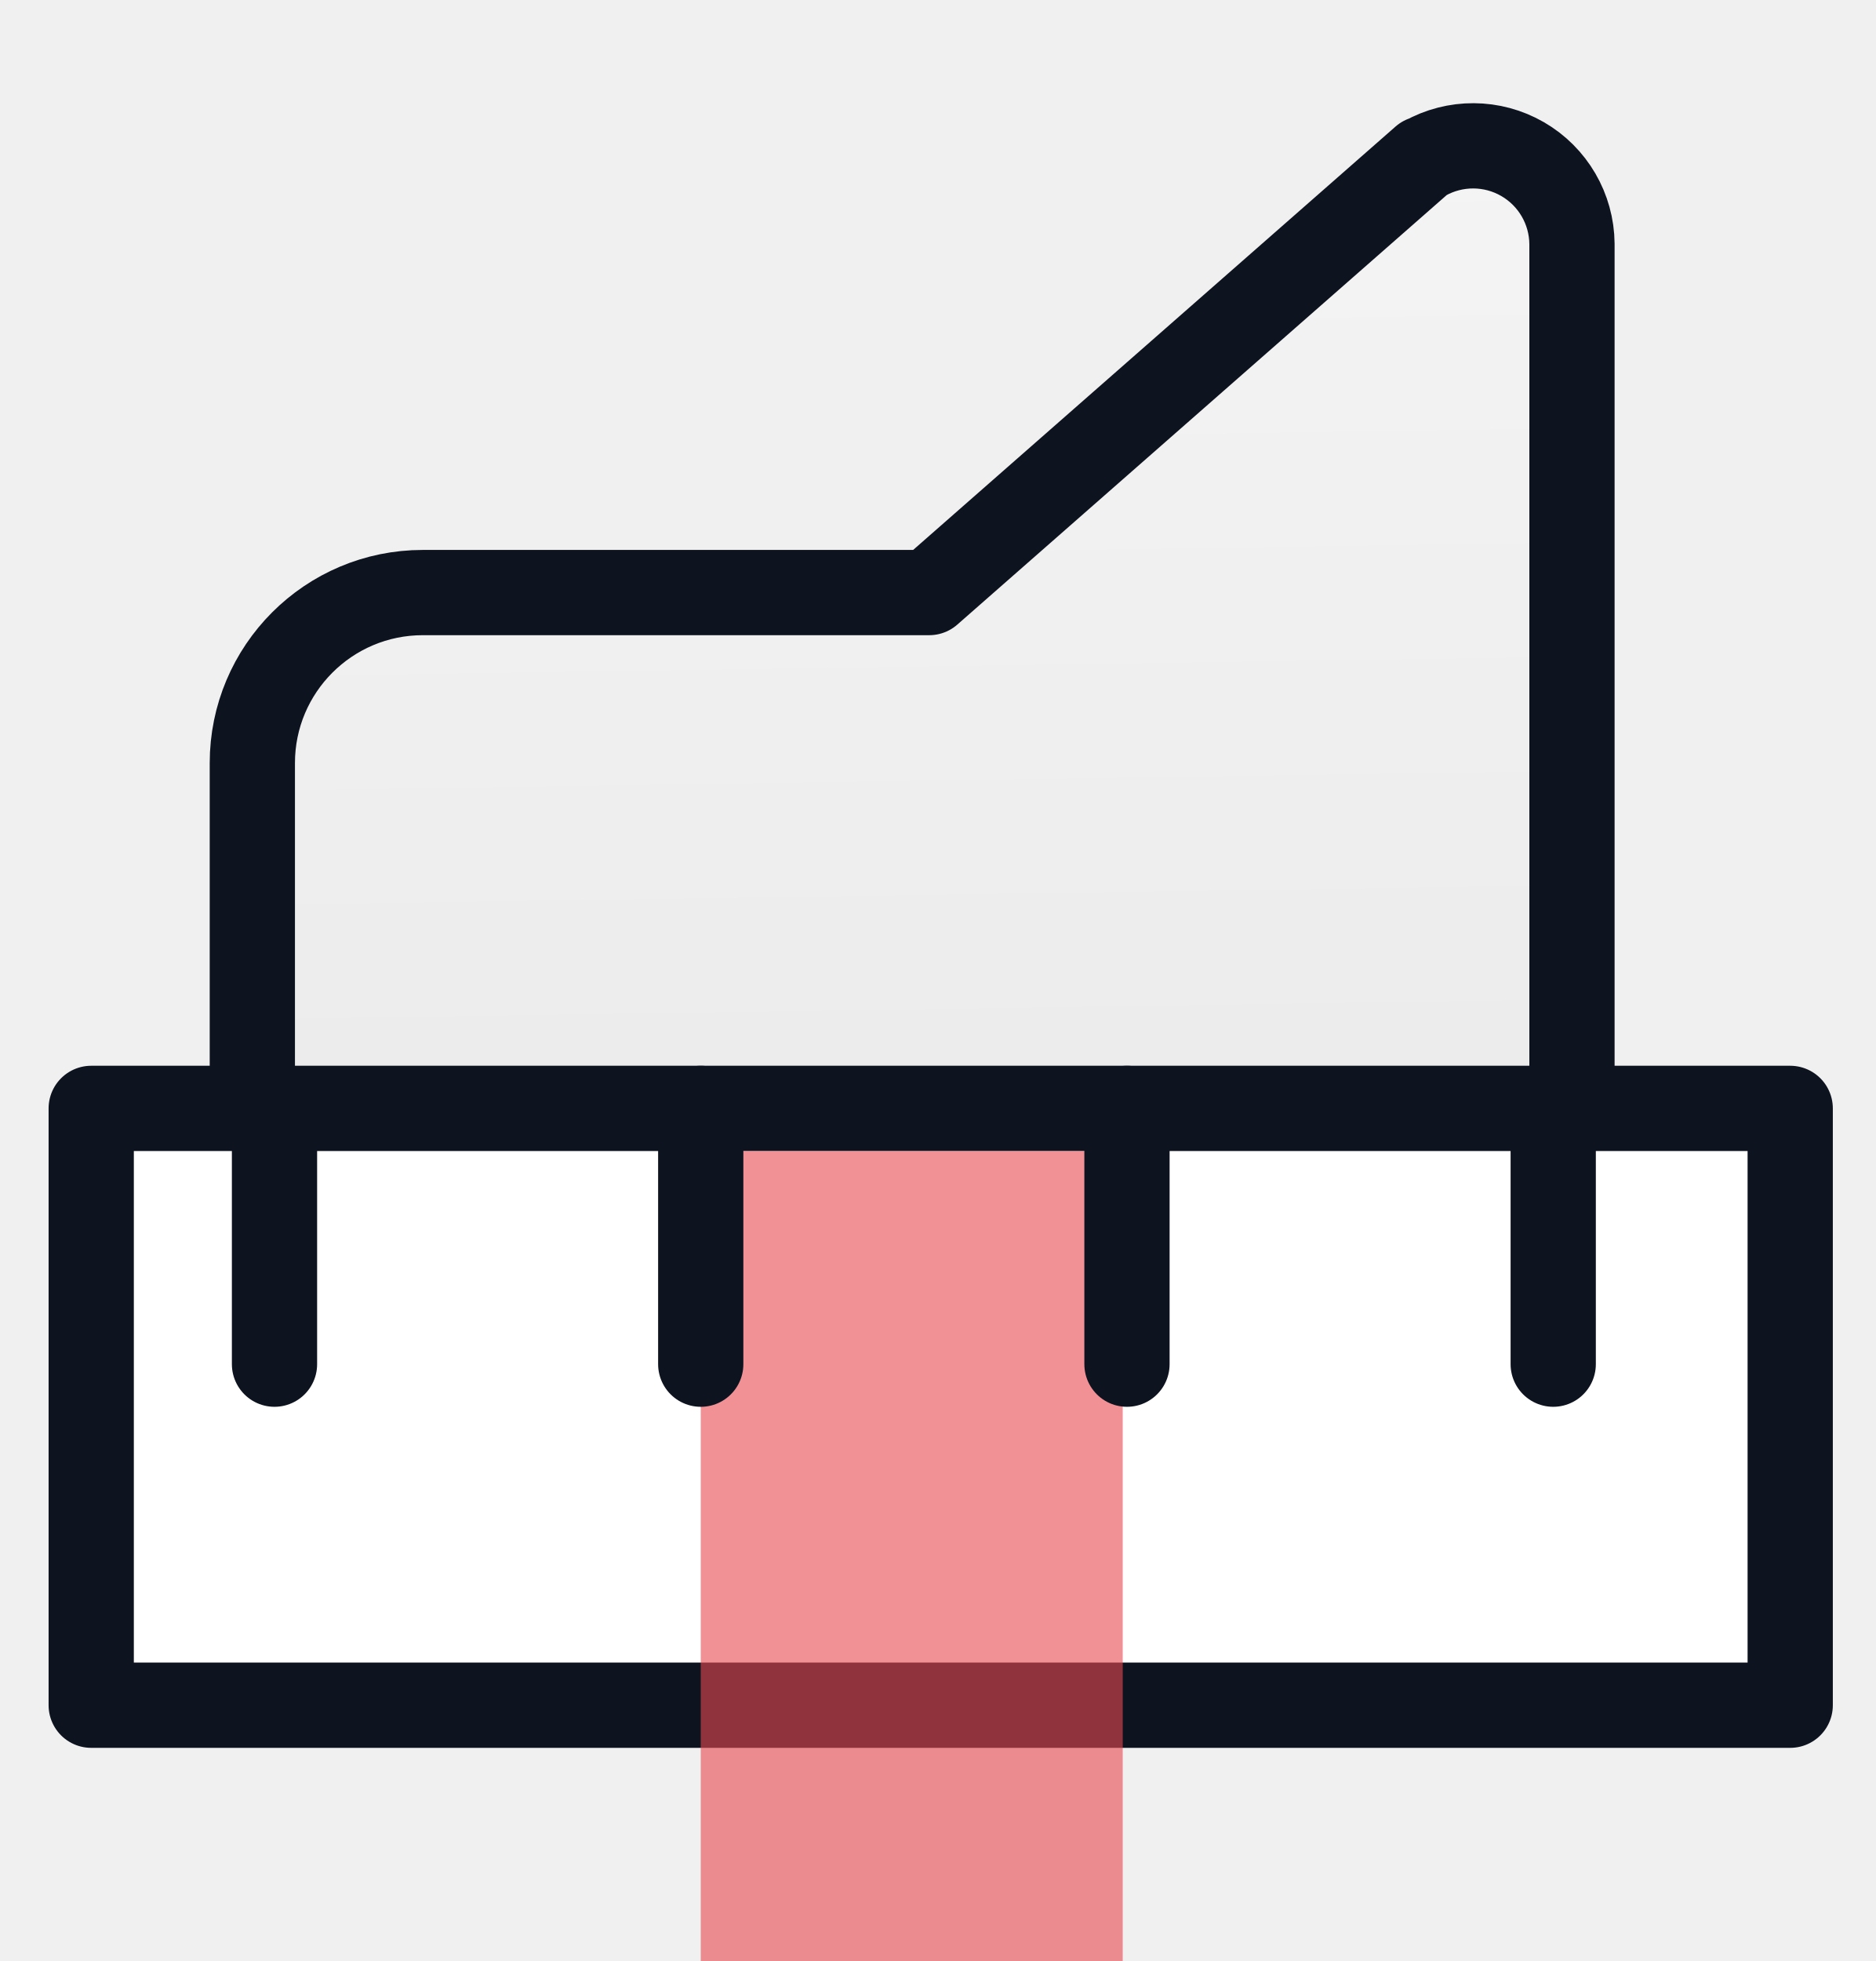
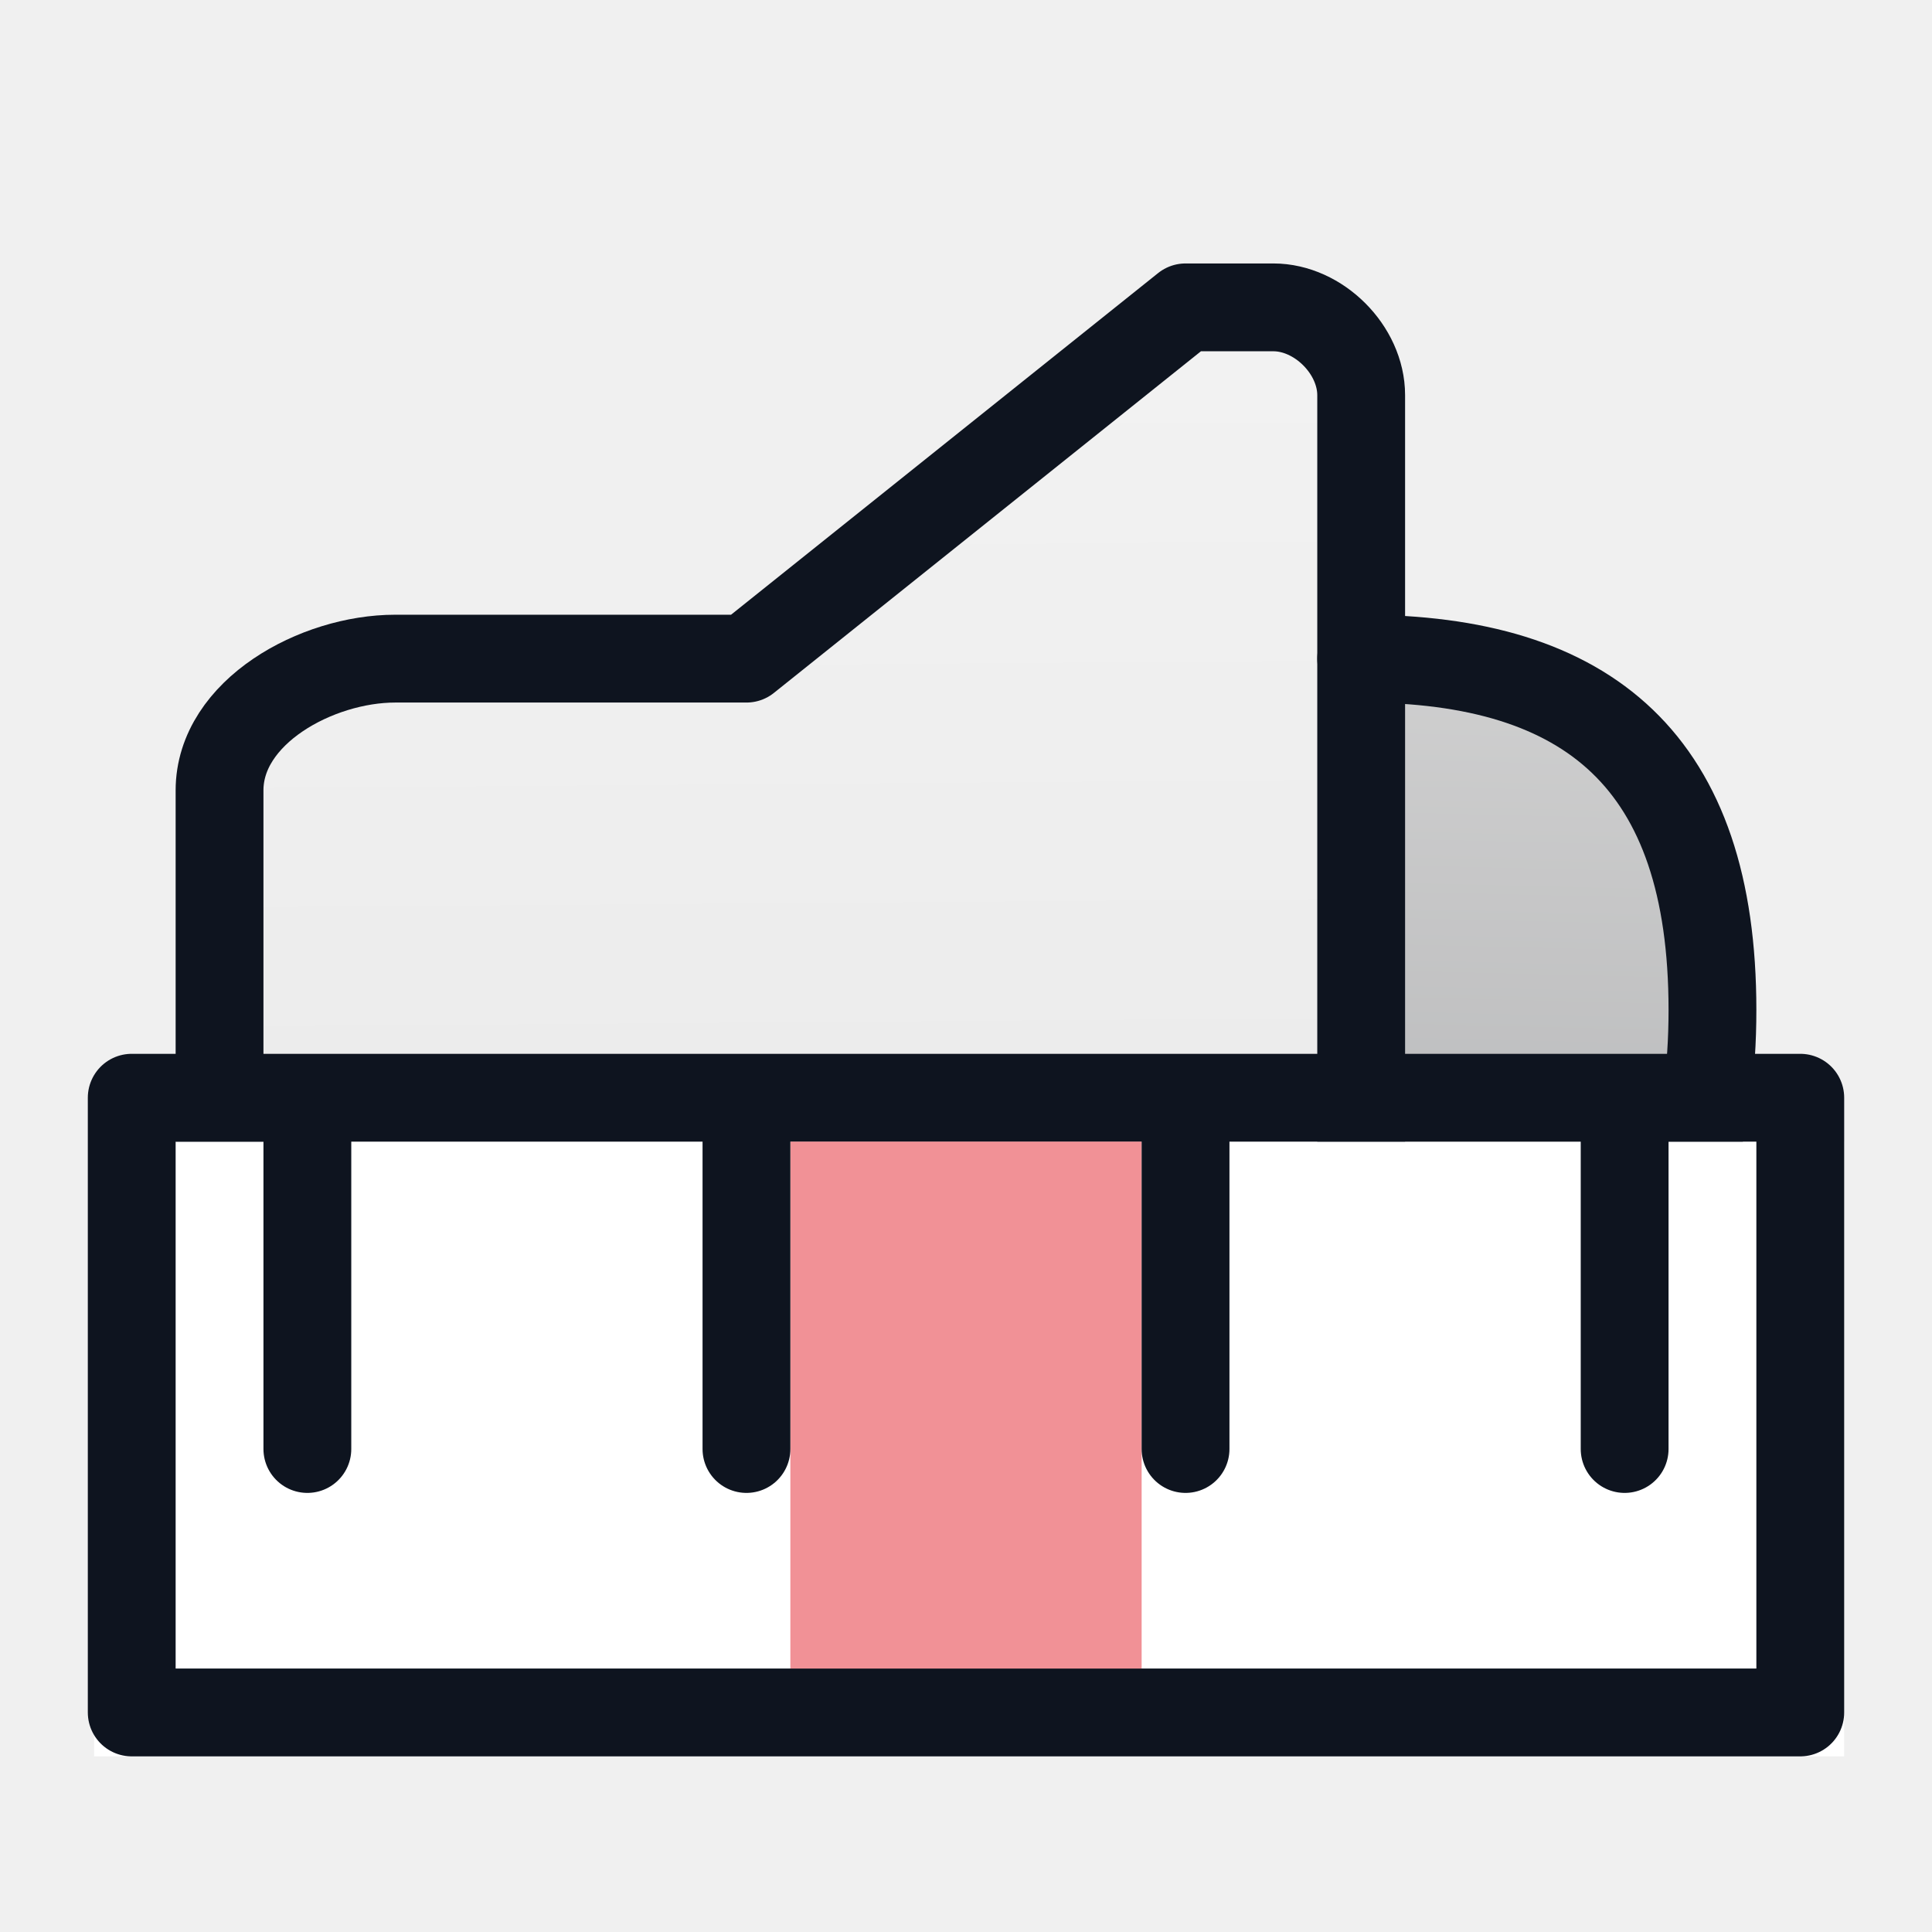
- <svg xmlns="http://www.w3.org/2000/svg" viewBox="0 0 22 23" fill-rule="evenodd" stroke-linecap="round" stroke-linejoin="round">
+ <svg xmlns="http://www.w3.org/2000/svg" width="100%" height="100%" viewBox="0 0 22 22" fill-rule="evenodd" stroke-linecap="round" stroke-linejoin="round">
  <g fill-rule="nonzero">
-     <path d="M16.7 1.86 12.05 6.3l-1.13.66H4.95a2 2 0 0 0-2 2v5.54c0 1.1.9 2.01 2 2.01h13.48V2.87a1.16 1.16 0 0 0-1.73-1Z" fill="url(#A)" />
-     <path d="M2.96 11.66v2.83c0 1.1.9 2 2 2l3.34-2.83H4.96a2 2 0 0 1-2-2Z" fill="#959595" />
+     <path d="M13.5 3.5l-5 4h-4c-.099 0-2 .9-2 1v6h13v-10c0-.635-.365-1-1-1-.203 0-.824-.101-1 0z" fill="url(#A)" />
+     <path d="M15.5 7.5c4.147 0 4 3.463 4 4 0 1.333-.464 4-4 4" fill="url(#B)" />
  </g>
-   <path d="m16.7 1.86-5.8 5.09H4.96a2 2 0 0 0-2 2v5.54c0 1.1.9 2.01 2 2.01h5.94l7.54-2.51V2.86a1.16 1.16 0 0 0-1.73-1Z" fill="none" stroke="#0e141f" />
-   <path fill="#fff" d="M1.07 13H21v7H1.07z" />
-   <path fill="none" stroke="#0e141f" stroke-miterlimit="1.5" d="M1.07 13H21v7H1.07z" />
-   <path fill="#e84850" fill-opacity=".6" d="M8.22 13.5h4.95V23H8.22z" />
-   <path d="M3.22 13v3m5-3v3m5-3v3m5-3v3" fill="none" stroke="#0e141f" stroke-miterlimit="1.5" />
+   <g fill="none" stroke="#0e141f">
+     <path d="M15.5 7.5c2.597 0 4 1.176 4 4s-1.403 4-4 4" />
+     <path d="M13.5 3.5l-5 4h-4c-.893 0-2 .606-2 1.5v5h13V4.5c0-.516-.484-1-1-1h-1z" />
+   </g>
+   <path d="M1.071 13H21v7H1.071z" fill="#fff" />
+   <path d="M1.5 12.5h19v7h-19z" fill="none" stroke="#0e141f" stroke-miterlimit="1.5" />
+   <path d="M9 13h4v6H9z" fill="#e84850" fill-opacity=".6" />
+   <path d="M3.5 13v3.5m5-3.5v3.5m5-3.5v3.5m5-3.5v3.5" fill="none" stroke="#0e141f" stroke-miterlimit="1.5" />
  <defs>
-     <linearGradient id="A" x1="0" y1="0" x2="1" y2="-.01" gradientUnits="userSpaceOnUse" gradientTransform="matrix(.0946 33.9622 -22.6127 .1421 10.04 1.7)">
+     <linearGradient id="A" x1="0" y1="0" x2="1" y2="-.005" gradientUnits="userSpaceOnUse" gradientTransform="matrix(0.0946092,33.9622,-22.6127,0.142095,6.84128,1.48393)">
      <stop offset="0" stop-color="#f4f4f4" />
      <stop offset="1" stop-color="#dbdbdb" />
    </linearGradient>
+     <linearGradient id="B" x1="0" y1="0" x2="1" y2=".003" gradientUnits="userSpaceOnUse" gradientTransform="matrix(-0.165625,12.084,-11.08,-0.180632,17.4812,6.10296)">
+       <stop offset="0" stop-color="#d4d4d4" />
+       <stop offset="1" stop-color="#abacae" />
+     </linearGradient>
  </defs>
</svg>
